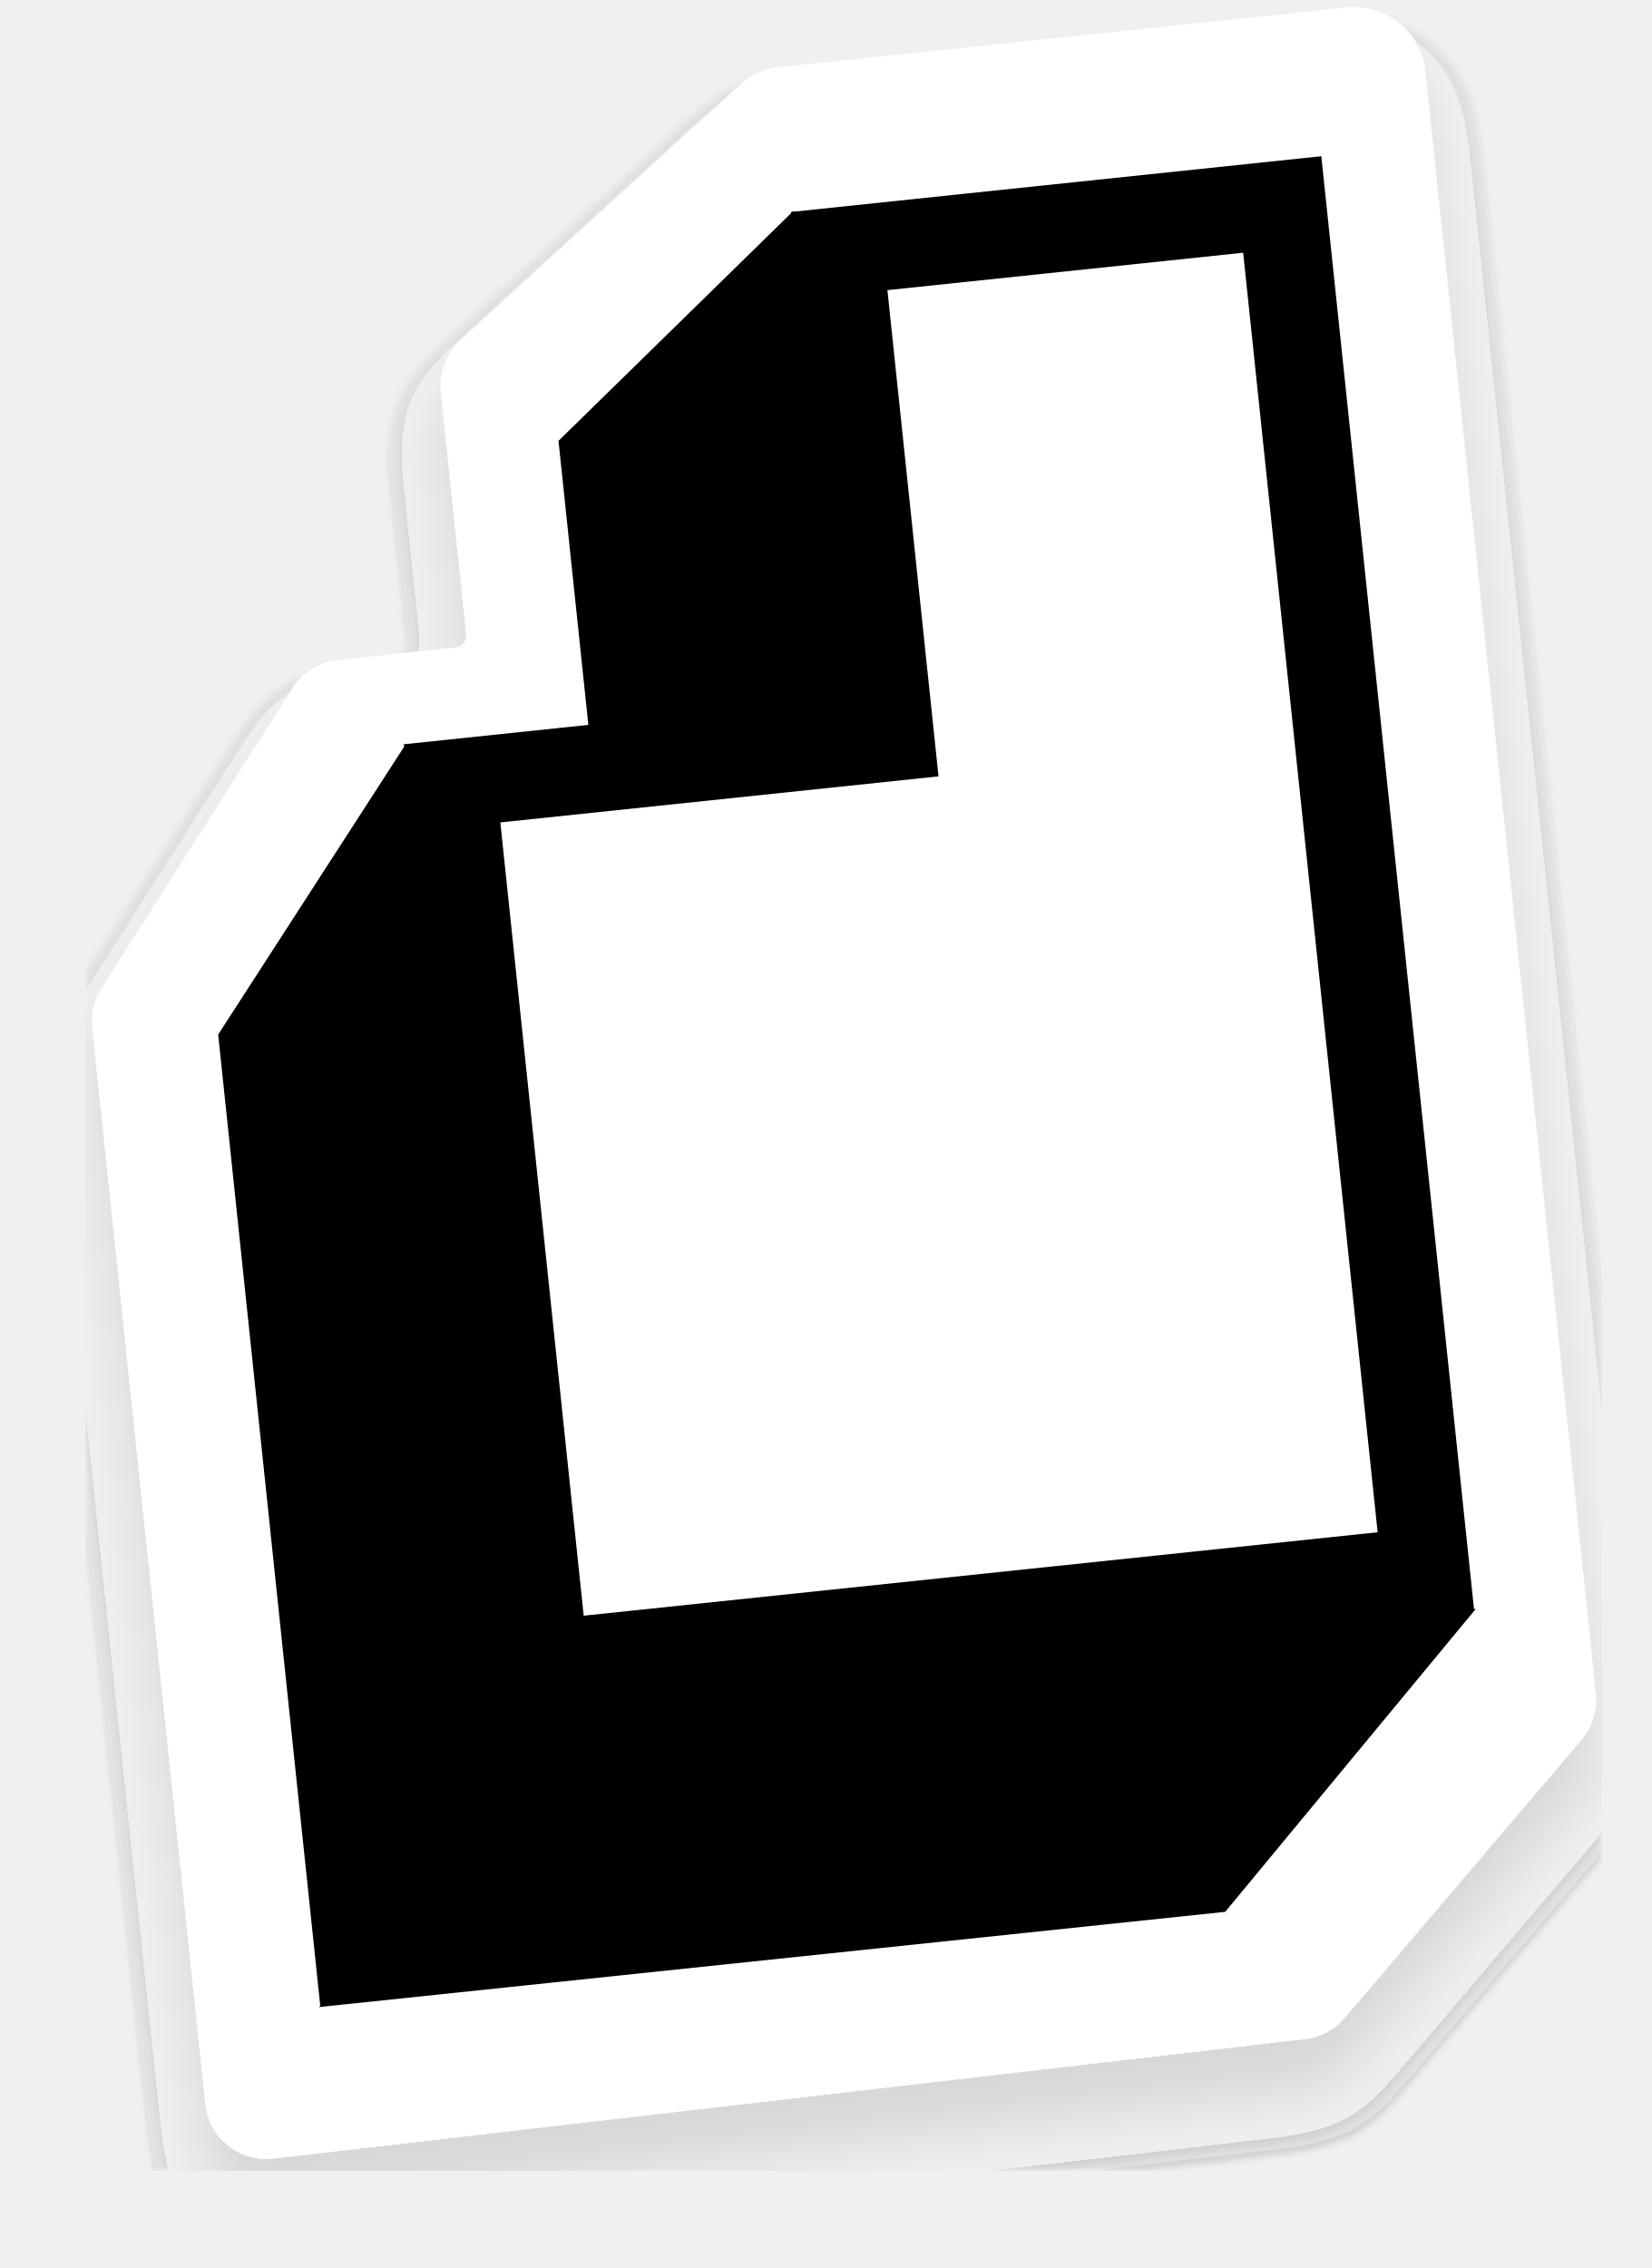
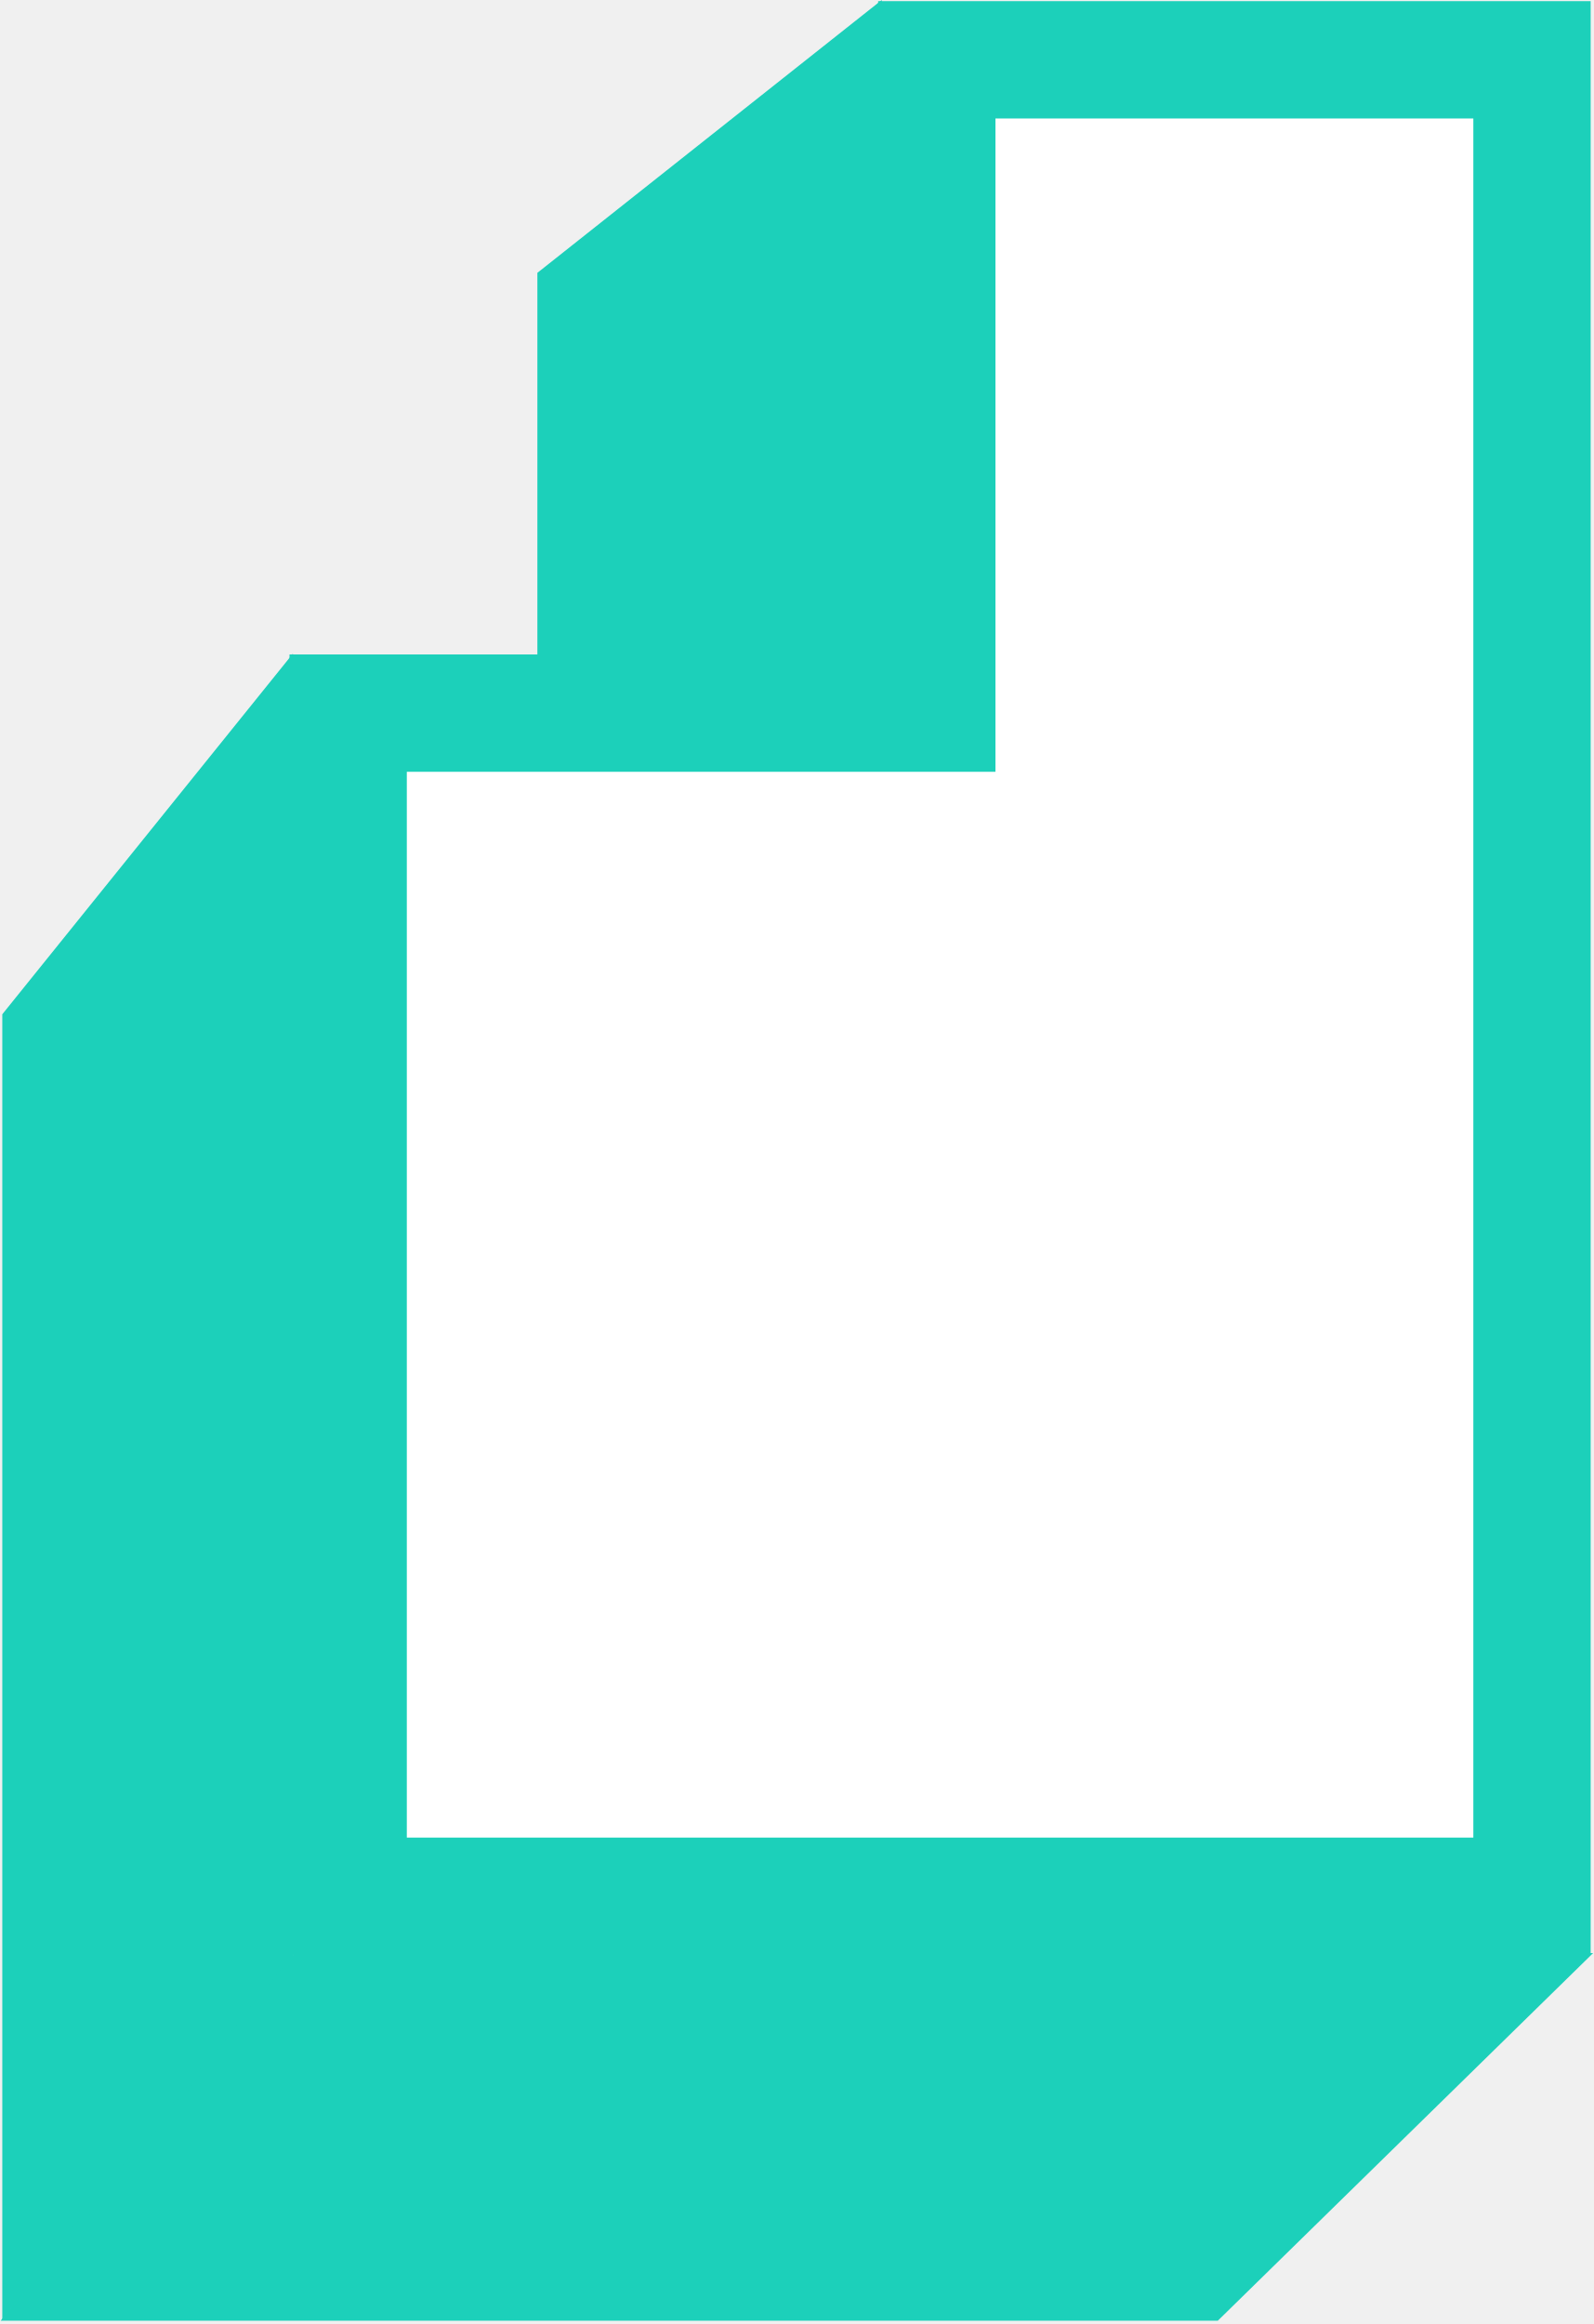
- <svg xmlns="http://www.w3.org/2000/svg" width="1106" height="1519" viewBox="0 0 1106 1519" fill="none">
-   <g filter="url(#filter0_d_3_507)">
-     <g filter="url(#filter1_d_3_507)">
-       <path d="M295.296 262.525C293.935 249.579 298.803 236.756 308.413 227.974L497.016 55.615C503.484 49.705 511.675 46.021 520.389 45.105L707.603 25.428L901.802 5.017C928.166 2.246 951.785 21.373 954.556 47.737L968.981 184.981L1068.75 1134.17C1069.92 1145.34 1066.46 1156.49 1059.19 1165.04L900.506 1351.4C893.781 1359.3 884.312 1364.35 874.008 1365.55L183.112 1445.59C160.45 1448.22 140.003 1431.84 137.618 1409.15L102.717 1077.08L61.843 688.2C60.875 678.986 63.055 669.717 68.029 661.901L196.021 460.781C202.733 450.233 213.891 443.325 226.325 442.018L305.245 433.723C309.64 433.261 312.827 429.325 312.365 424.931L295.296 262.525Z" fill="white" />
-     </g>
-     <path fill-rule="evenodd" clip-rule="evenodd" d="M146.89 693.082L271.587 500.079L305.666 824.326L339.746 1148.57L215.05 1341.57L146.89 693.082Z" fill="black" stroke="black" stroke-width="1.491" />
-     <path fill-rule="evenodd" clip-rule="evenodd" d="M374.055 295.256L531.461 141.204L566.364 473.283L394.664 491.33L374.055 295.256Z" fill="black" />
-     <path fill-rule="evenodd" clip-rule="evenodd" d="M341.414 1146.3L215.233 1343.33L820.218 1279.74L986.704 1078.47L341.414 1146.3Z" fill="black" stroke="black" stroke-width="1.498" />
-     <path fill-rule="evenodd" clip-rule="evenodd" d="M858.787 136.951L955.005 1052.4L364.772 1114.44L302.783 524.65L596.26 493.805L562.032 168.141L858.787 136.951Z" fill="white" />
-     <path fill-rule="evenodd" clip-rule="evenodd" d="M529.712 141.97L843.084 109.033L884.959 104.632L987.324 1078.57L338.6 1146.76L270.463 498.479L563.941 467.633L529.712 141.97ZM594.351 194.313L628.58 519.976L335.102 550.822L390.944 1082.12L922.686 1026.23L832.616 169.271L594.351 194.313Z" fill="black" />
-   </g>
-   <defs>
-     <filter id="filter0_d_3_507" x="57.619" y="4.75" width="1015.35" height="1449.12" filterUnits="userSpaceOnUse" color-interpolation-filters="sRGB">
-       <feFlood flood-opacity="0" result="BackgroundImageFix" />
-       <feColorMatrix in="SourceAlpha" type="matrix" values="0 0 0 0 0 0 0 0 0 0 0 0 0 0 0 0 0 0 127 0" result="hardAlpha" />
-       <feOffset dy="4" />
-       <feGaussianBlur stdDeviation="2" />
-       <feComposite in2="hardAlpha" operator="out" />
-       <feColorMatrix type="matrix" values="0 0 0 0 0 0 0 0 0 0 0 0 0 0 0 0 0 0 0.25 0" />
-       <feBlend mode="normal" in2="BackgroundImageFix" result="effect1_dropShadow_3_507" />
-       <feBlend mode="normal" in="SourceGraphic" in2="effect1_dropShadow_3_507" result="shape" />
-     </filter>
-     <filter id="filter1_d_3_507" x="25.516" y="4.75" width="1079.56" height="1513.32" filterUnits="userSpaceOnUse" color-interpolation-filters="sRGB">
-       <feFlood flood-opacity="0" result="BackgroundImageFix" />
-       <feColorMatrix in="SourceAlpha" type="matrix" values="0 0 0 0 0 0 0 0 0 0 0 0 0 0 0 0 0 0 127 0" result="hardAlpha" />
-       <feOffset dy="36.103" />
-       <feGaussianBlur stdDeviation="18.051" />
-       <feComposite in2="hardAlpha" operator="out" />
-       <feColorMatrix type="matrix" values="0 0 0 0 0 0 0 0 0 0 0 0 0 0 0 0 0 0 0.1 0" />
-       <feBlend mode="normal" in2="BackgroundImageFix" result="effect1_dropShadow_3_507" />
-       <feBlend mode="normal" in="SourceGraphic" in2="effect1_dropShadow_3_507" result="shape" />
-     </filter>
-   </defs>
+ <svg xmlns="http://www.w3.org/2000/svg" width="421" height="614" viewBox="0 0 421 614" fill="none">
+   <path fill-rule="evenodd" clip-rule="evenodd" d="M404.82 15.806L404.82 500.989L92 500.989L92 188.406L247.541 188.406L247.541 15.806L404.82 15.806Z" fill="white" stroke="#1CD0BA" stroke-width="31" />
+   <path fill-rule="evenodd" clip-rule="evenodd" d="M1 268.108L77 173.806L77 345.655L77 517.504L1 611.806L1 268.108Z" fill="#1CD0BA" stroke="#1CD0BA" stroke-width="0.786" />
+   <path fill-rule="evenodd" clip-rule="evenodd" d="M142 72.082L233 0L233 176L142 176L142 72.082Z" fill="#1CD0BA" />
+   <path fill-rule="evenodd" clip-rule="evenodd" d="M78 516.402L1 612.734H321.639L420 516.402H78Z" fill="#1CD0BA" stroke="#1CD0BA" stroke-width="0.79" />
</svg>
